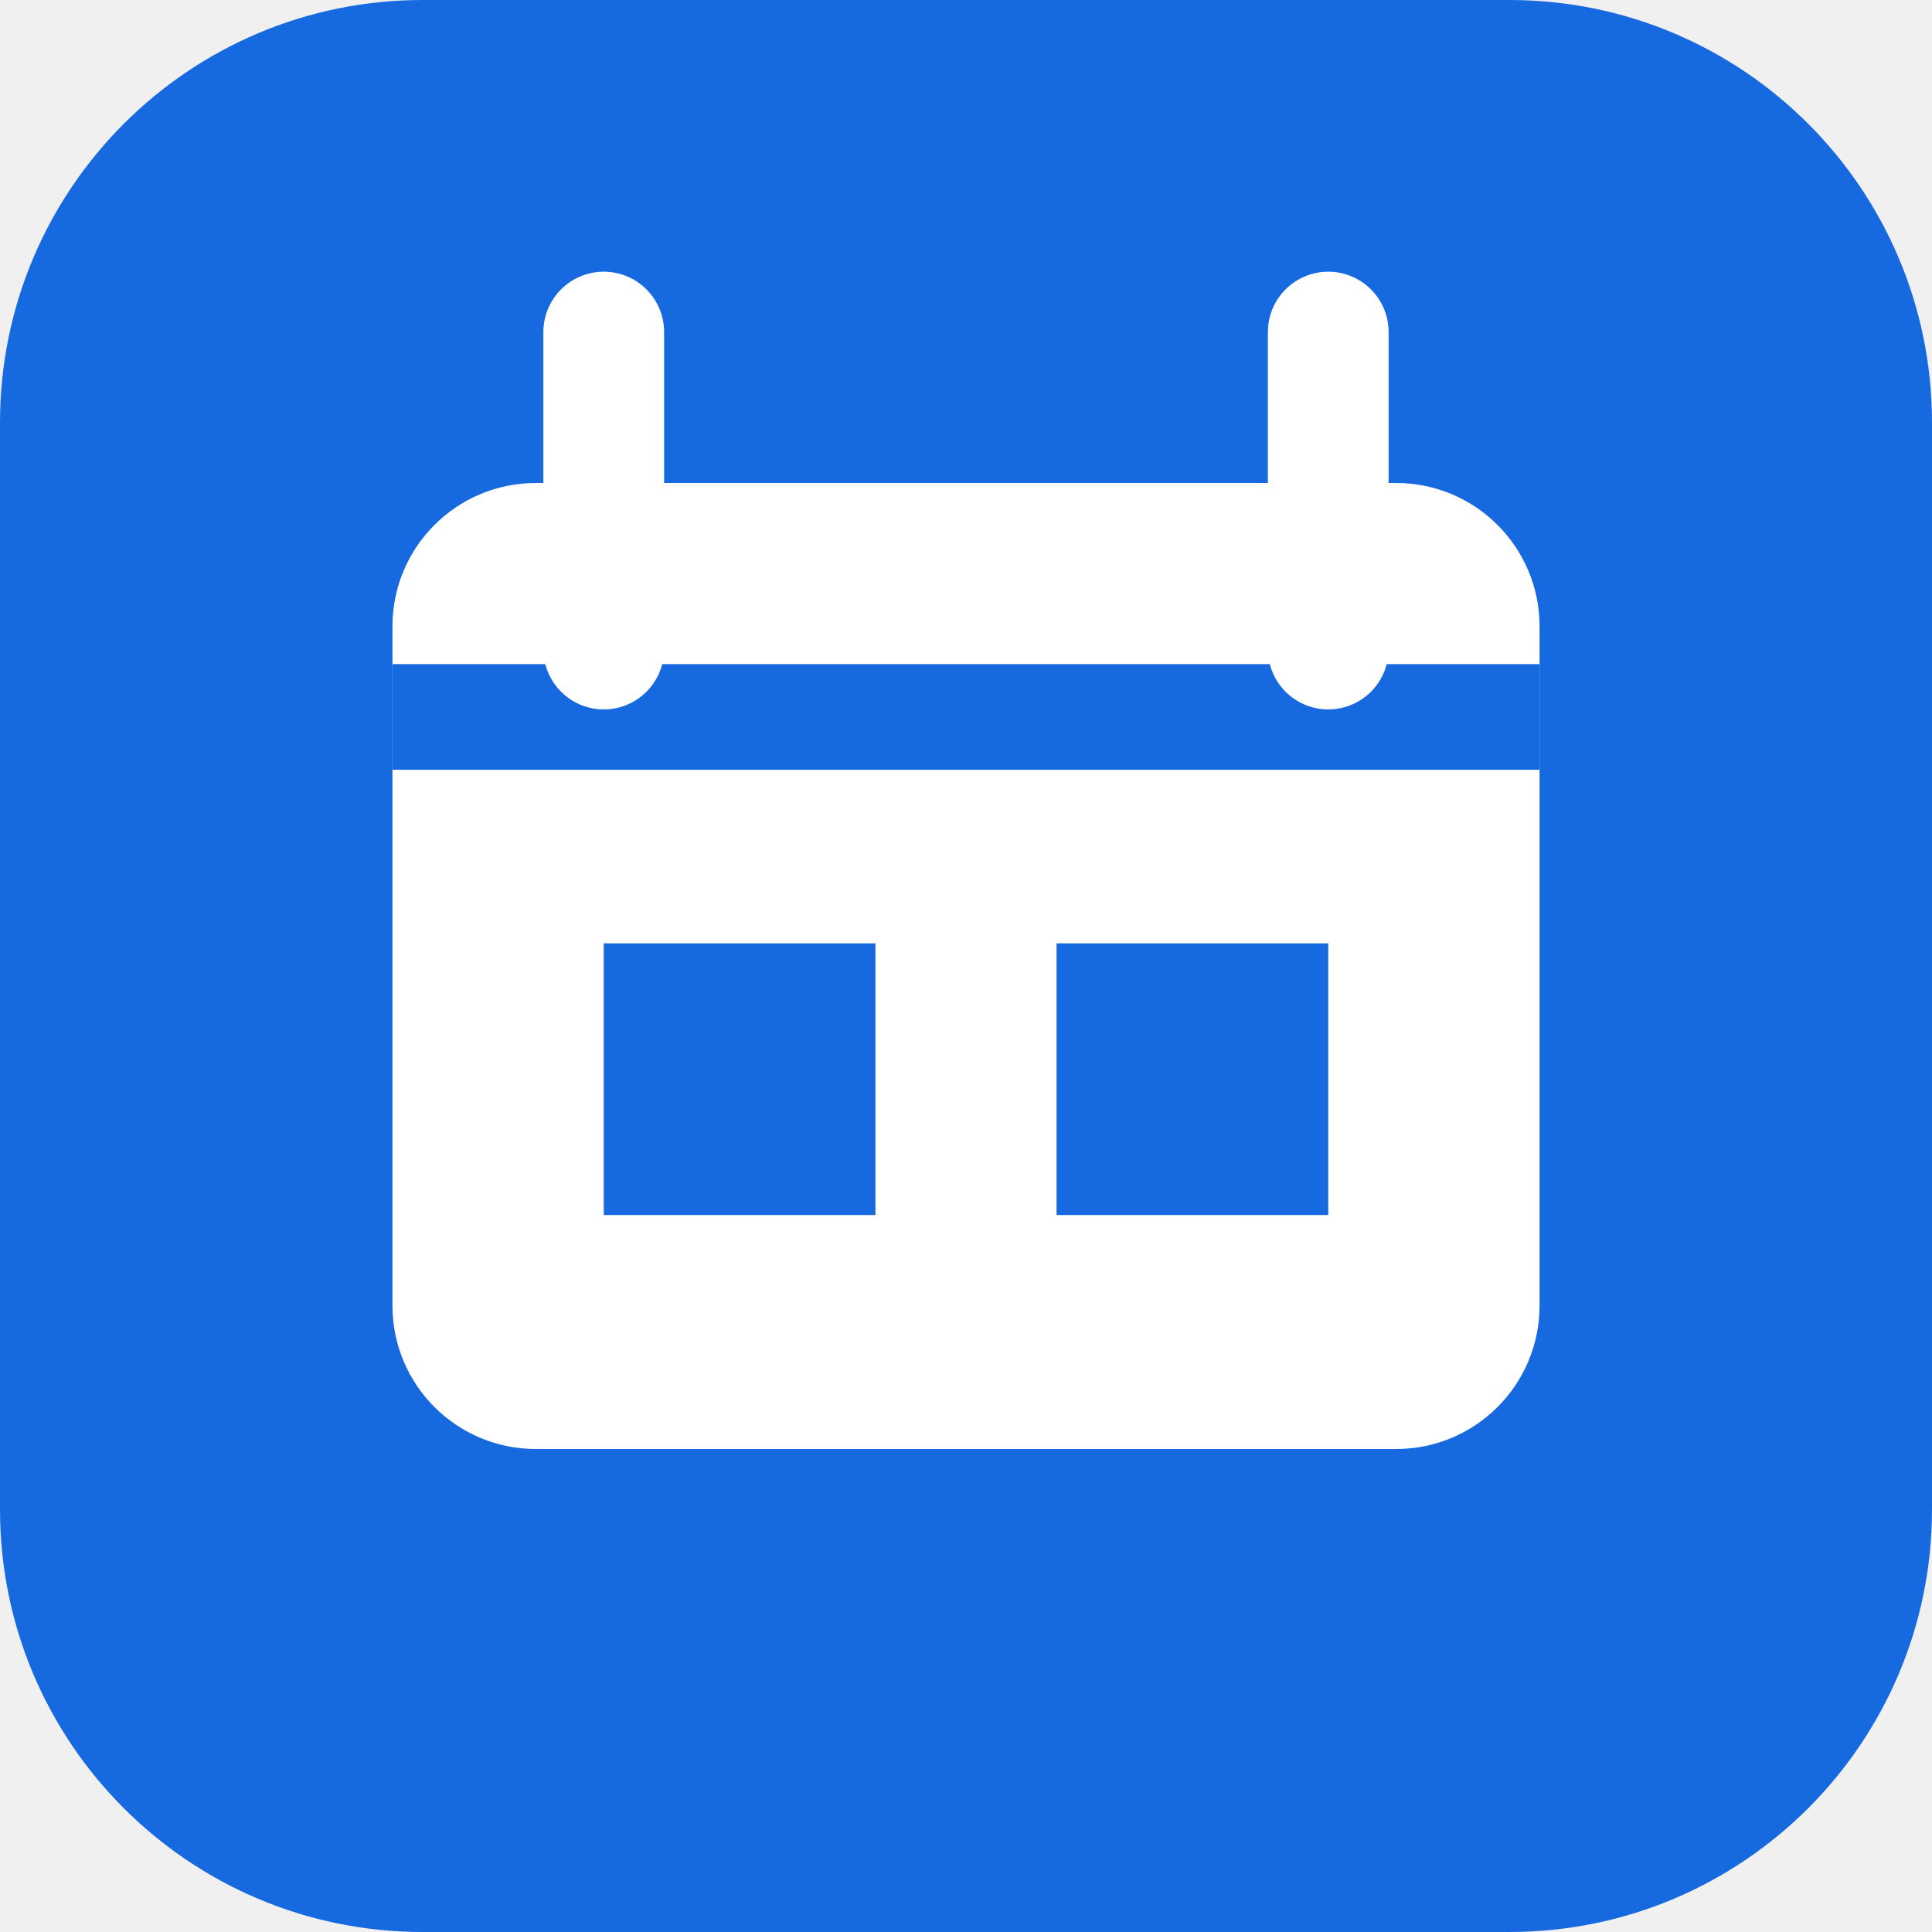
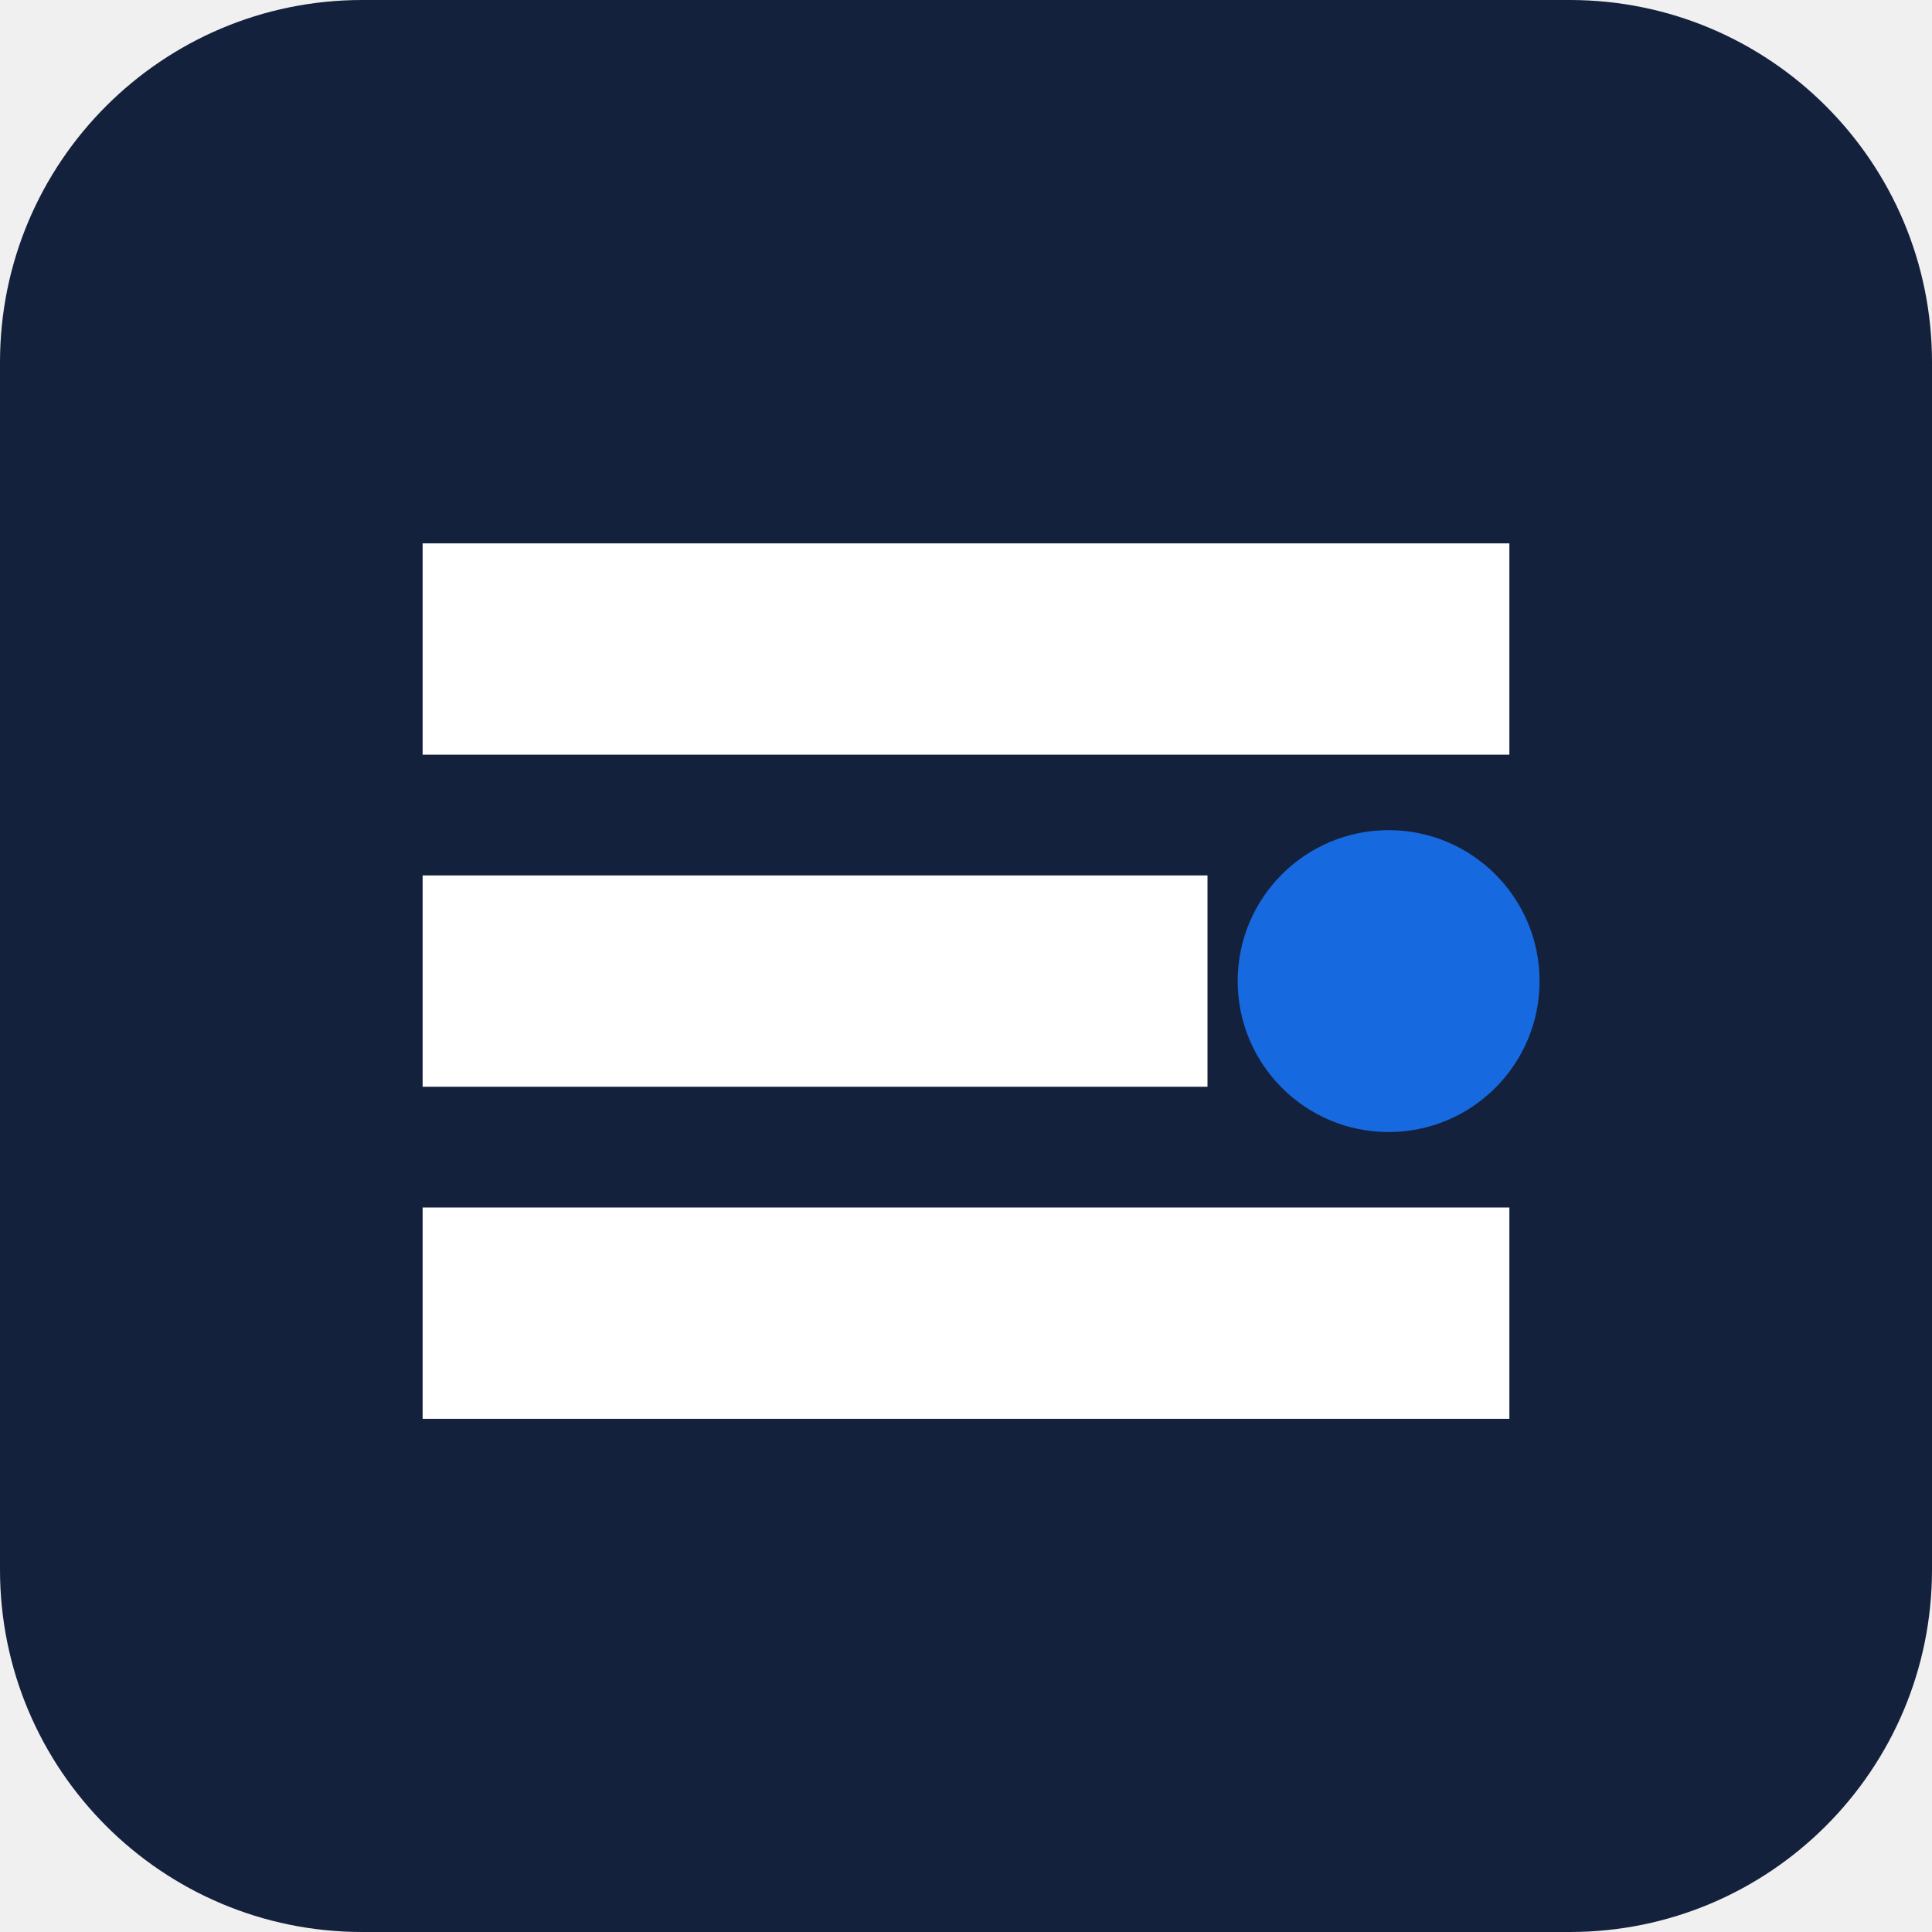
- <svg xmlns="http://www.w3.org/2000/svg" viewBox="0 0 512 512">
-   <rect width="512" height="512" rx="112" fill="#1769e0" />
-   <rect x="104" y="128" width="304" height="256" rx="38" fill="#fff" />
-   <path d="M104 190h304" stroke="#1769e0" stroke-width="28" />
-   <path d="M160 88v84M352 88v84" stroke="#fff" stroke-width="32" stroke-linecap="round" />
-   <path d="M160 250h72v72h-72zM280 250h72v72h-72z" fill="#1769e0" />
+ <svg xmlns="http://www.w3.org/2000/svg" viewBox="0 0 128 128">
+   <rect width="128" height="128" rx="24" fill="#14213d" />
+   <path d="M28 36h72v14H28zm0 22h52v14H28zm0 22h72v14H28z" fill="#fff" />
+   <circle cx="92" cy="65" r="10" fill="#1769e0" />
</svg>
